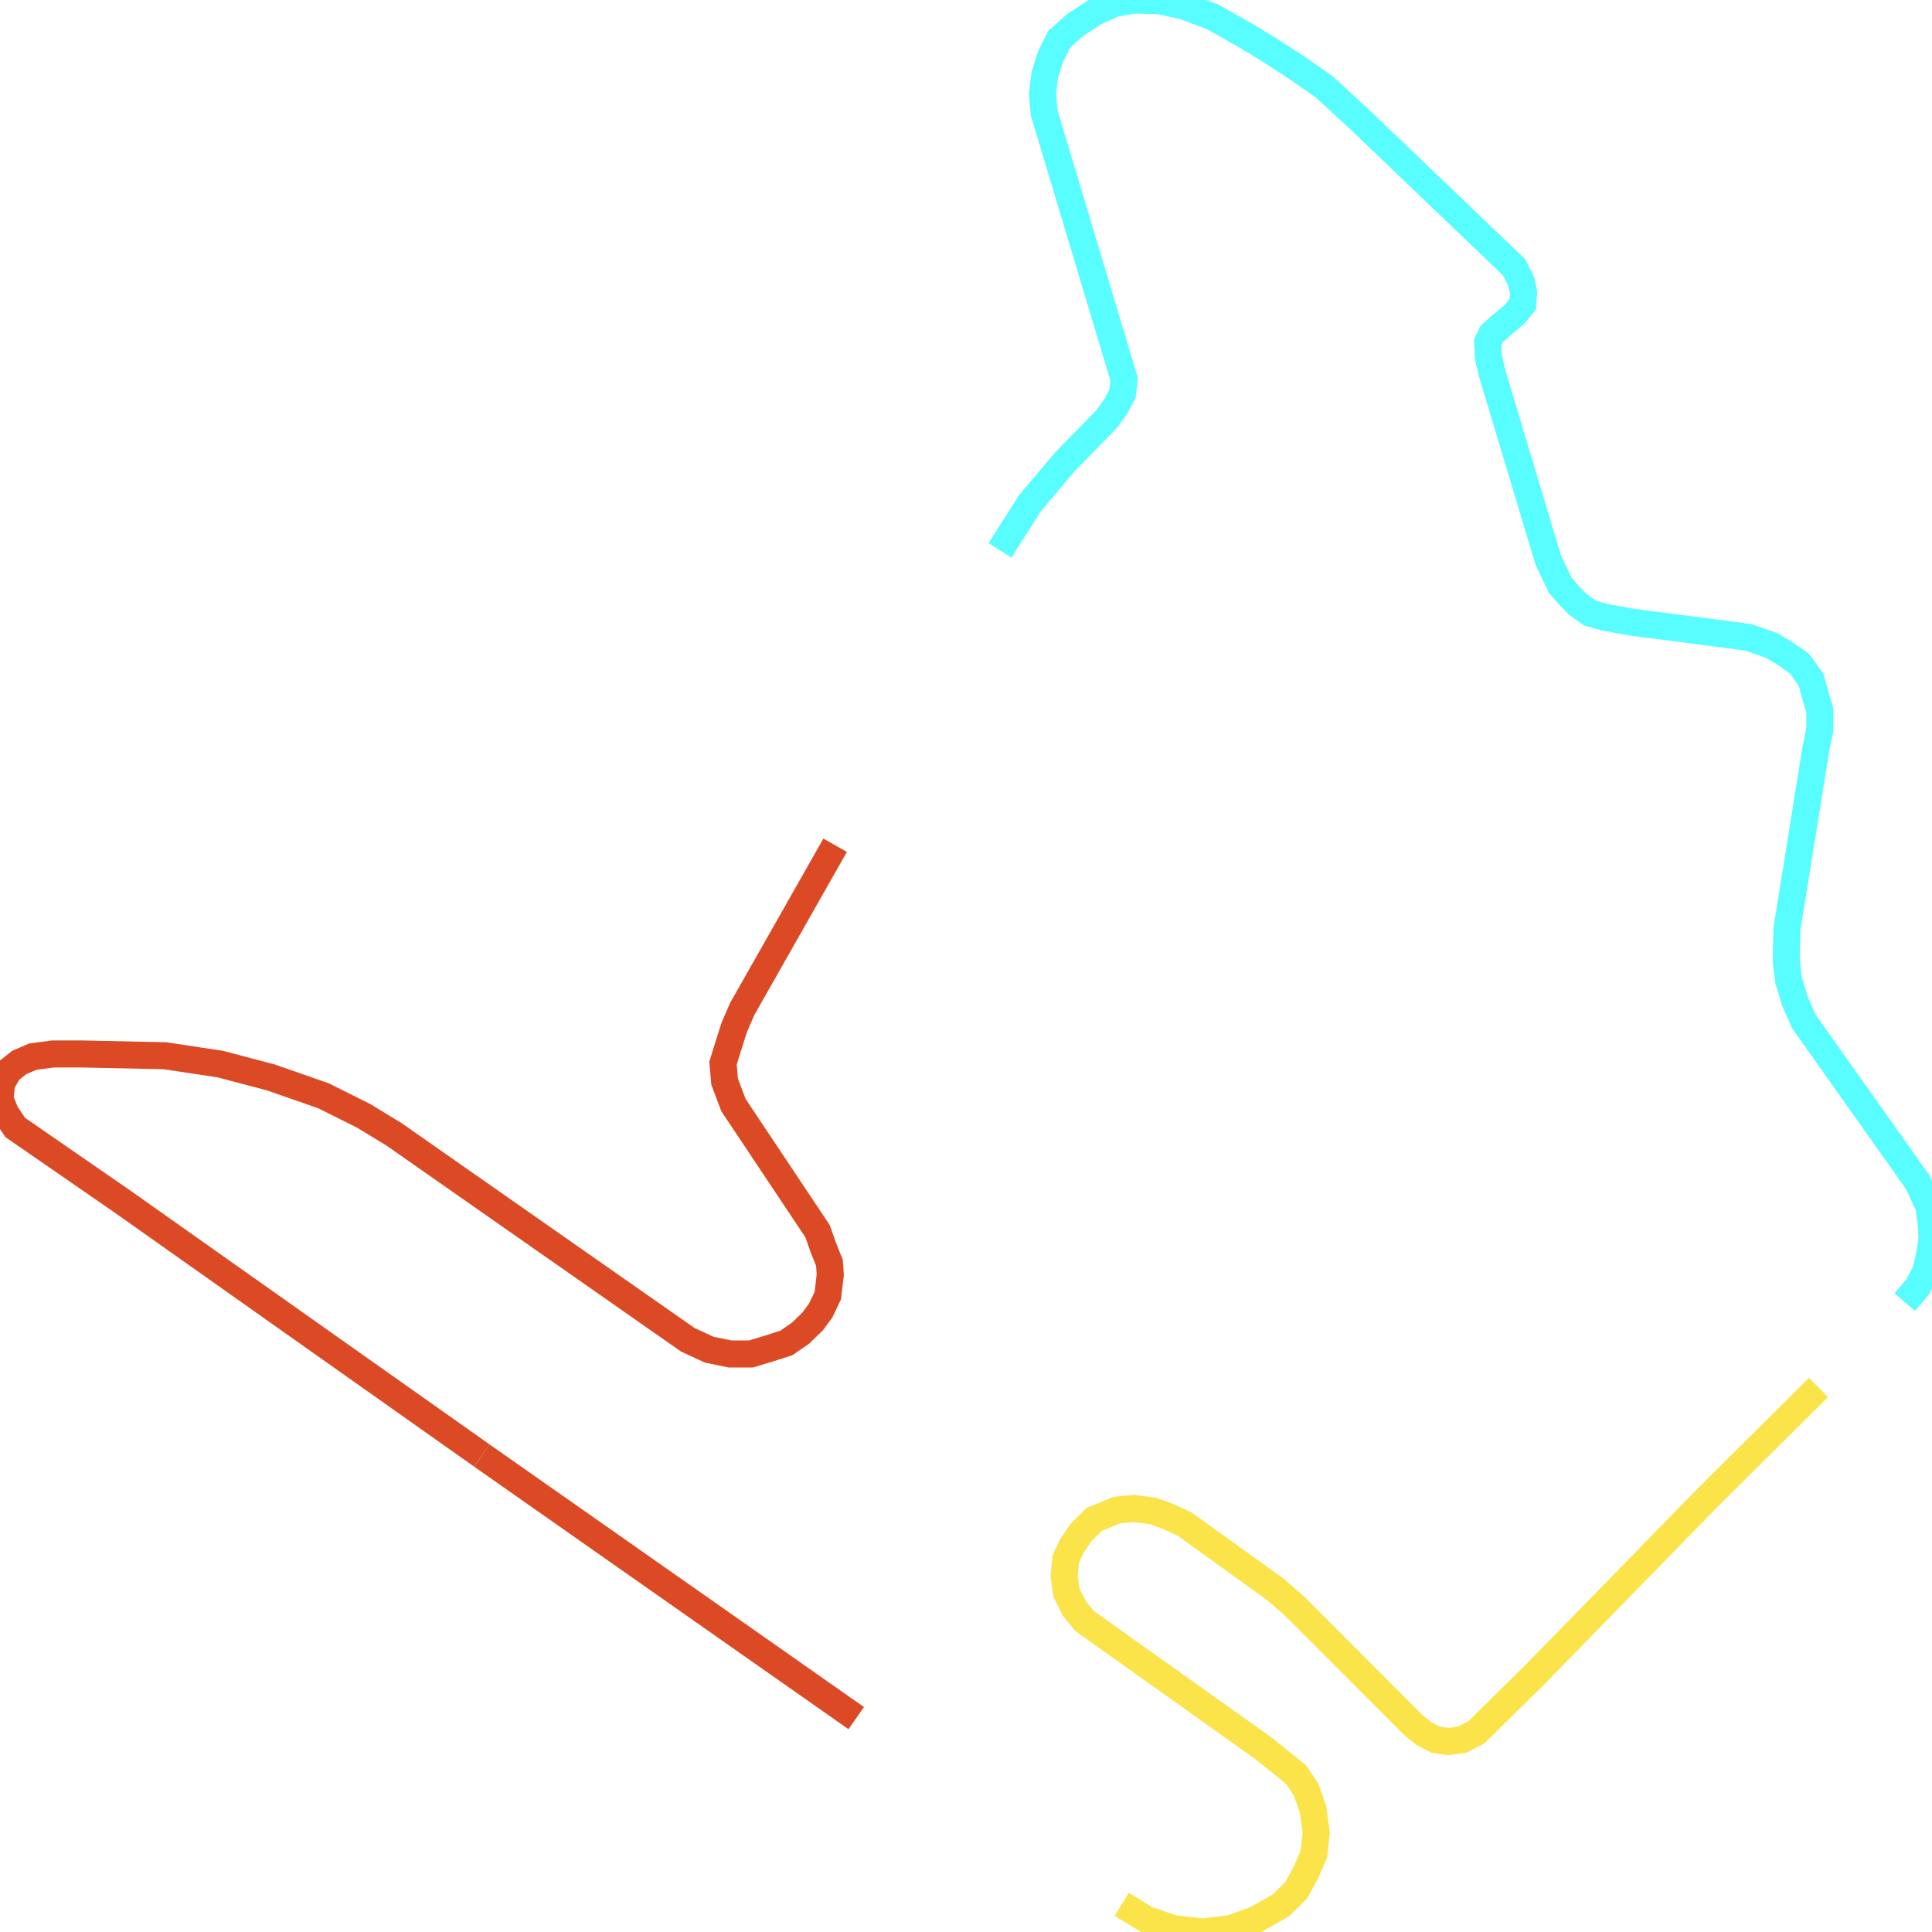
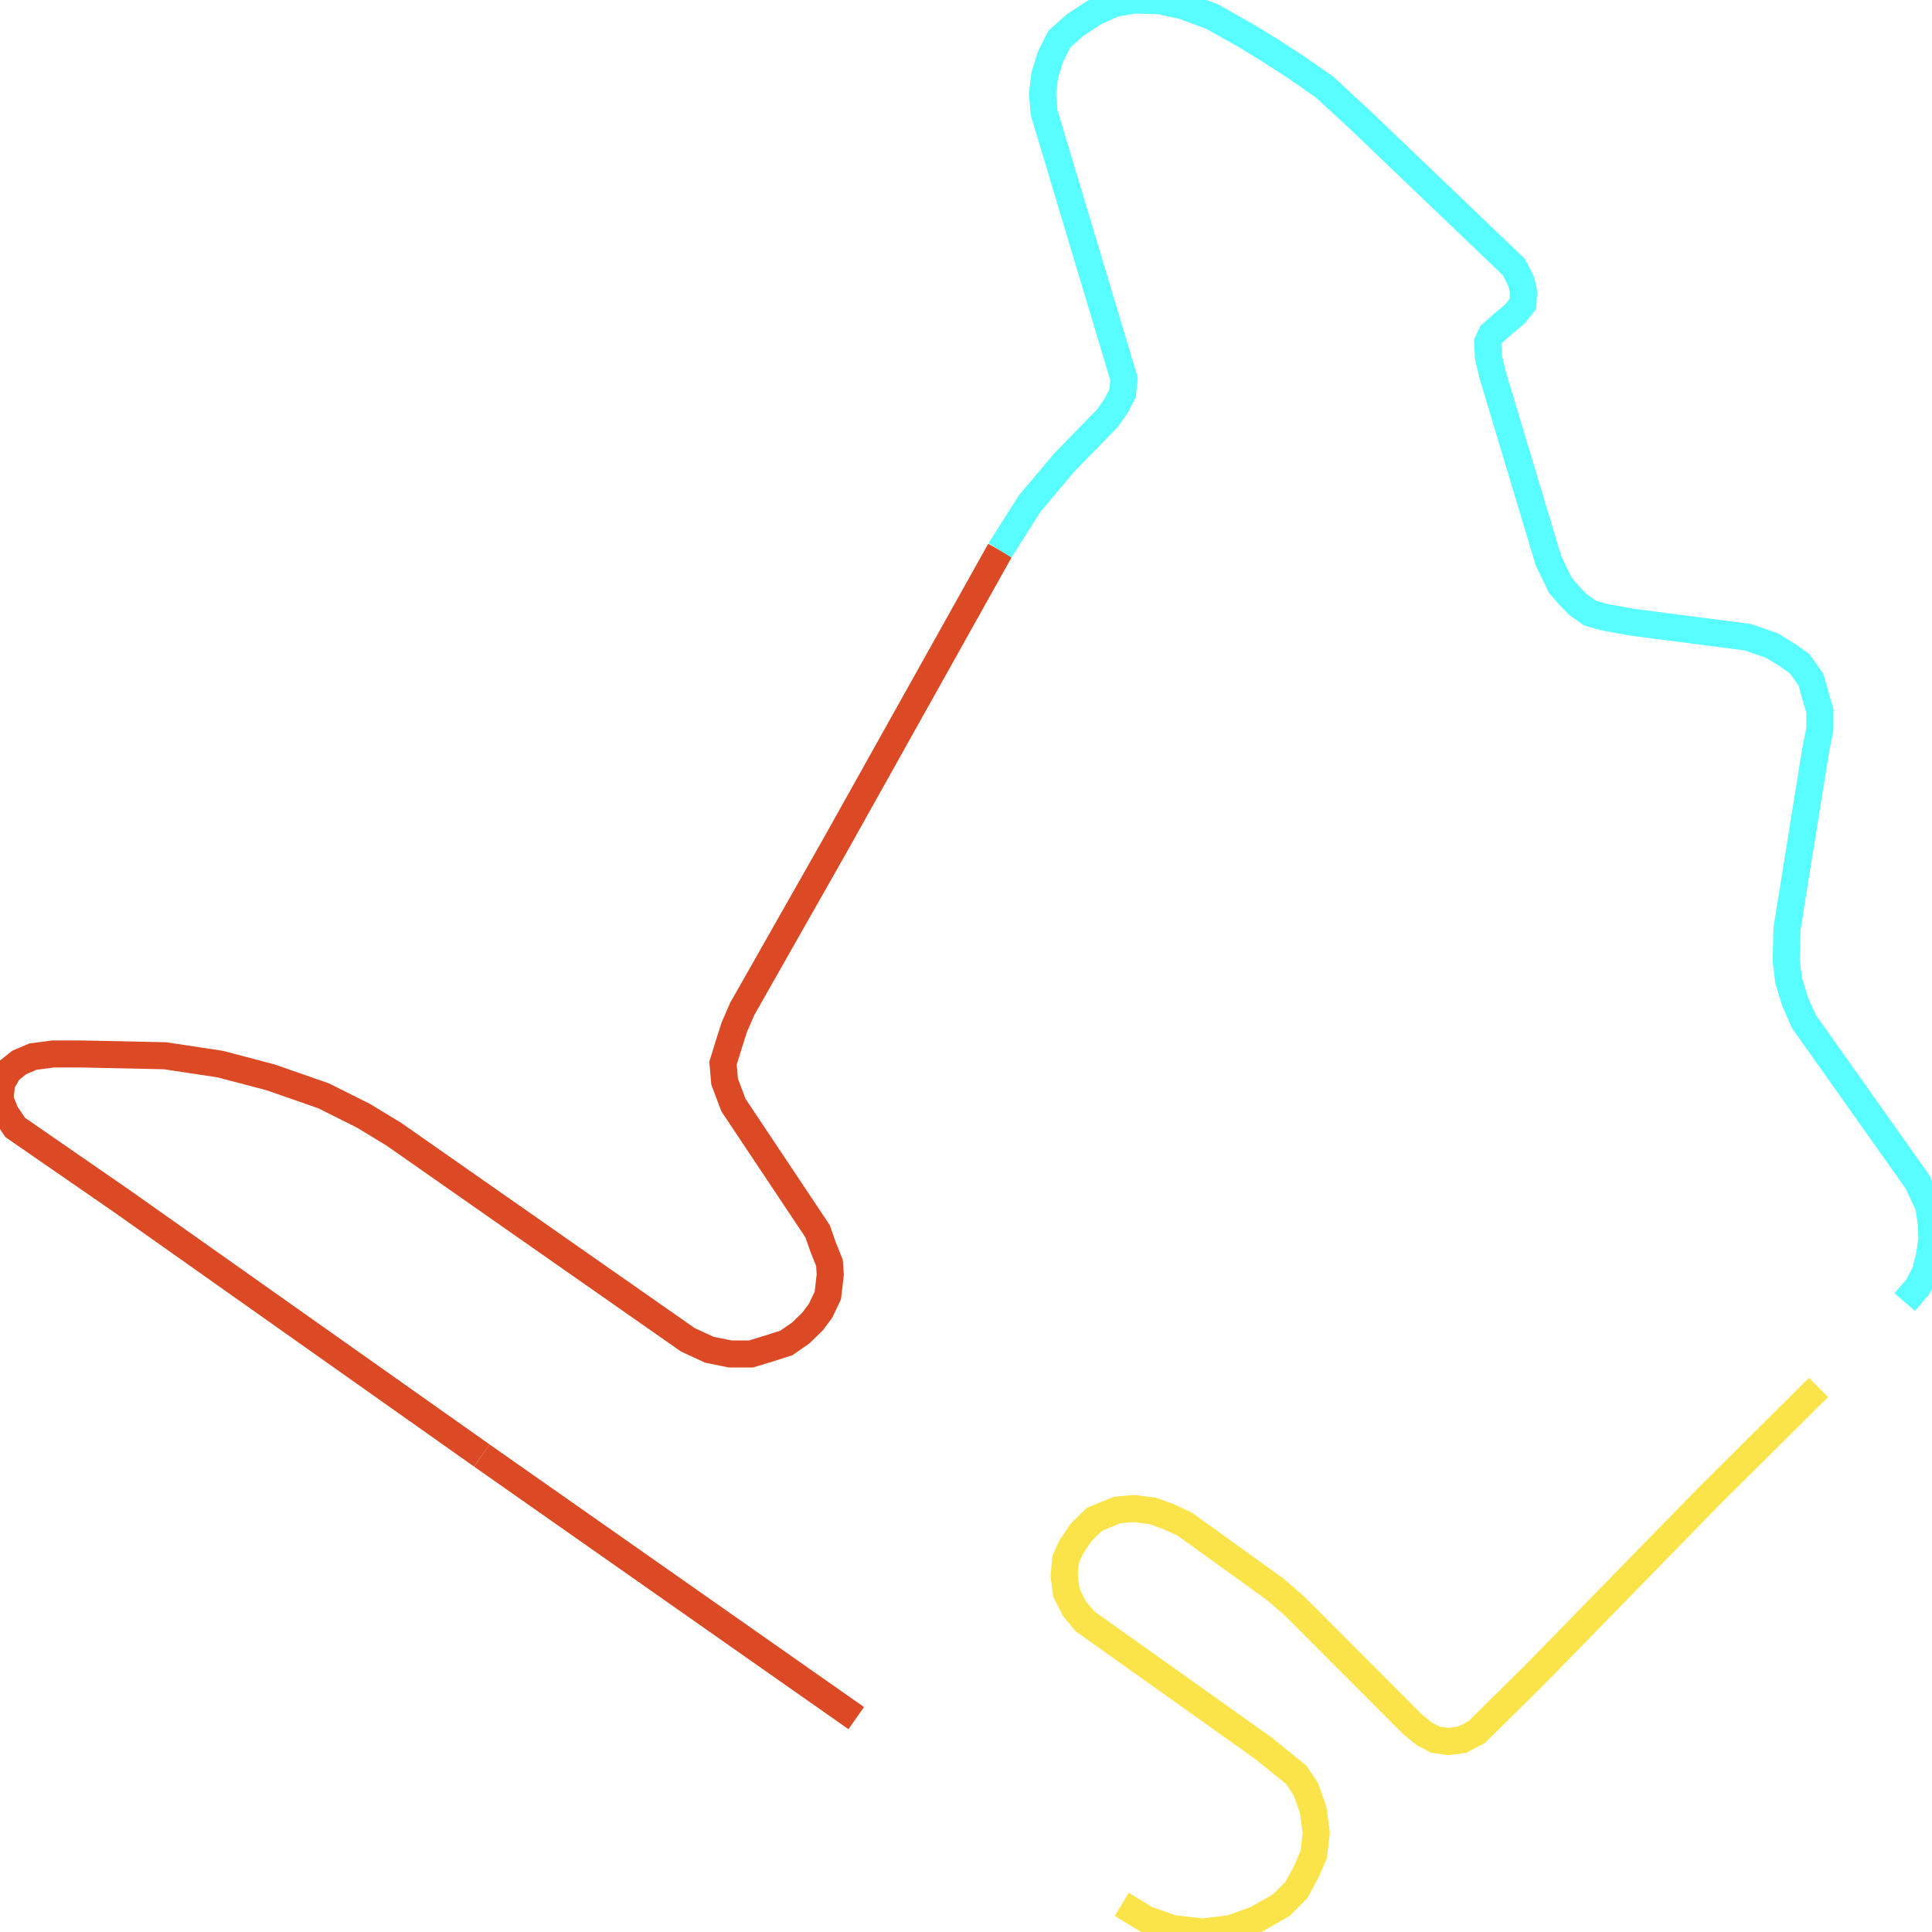
<svg xmlns="http://www.w3.org/2000/svg" width="500" height="500">
-   <path d="M124.694,376.685 L31.506,310.832 L3.956,291.8 L1.47,288.132 L0.0,284.463 L0.42,280.336 L2.275,277.126 L4.971,274.97 L8.507,273.457 L13.688,272.769 L21.354,272.769 L42.708,273.228 L56.991,275.383 L70.048,278.822 L83.736,283.592 L94.098,288.774 L101.939,293.543 L178.009,346.739 L183.575,349.308 L188.966,350.408 L194.357,350.408 L198.733,349.078 L203.494,347.565 L207.204,344.997 L210.32,341.97 L212.385,339.173 L214.241,335.275 L214.871,329.863 L214.661,326.837 L213.015,322.709 L211.58,318.628 L189.806,285.976 L187.531,279.923 L187.111,275.154 L188.371,271.072 L190.016,265.89 L192.081,261.121 L216.131,218.747" fill="none" stroke-width="7" stroke="#db4a25" />
+   <path d="M124.694,376.685 L31.506,310.832 L3.956,291.8 L1.47,288.132 L0.0,284.463 L0.42,280.336 L2.275,277.126 L4.971,274.97 L8.507,273.457 L13.688,272.769 L21.354,272.769 L42.708,273.228 L56.991,275.383 L70.048,278.822 L83.736,283.592 L94.098,288.774 L101.939,293.543 L178.009,346.739 L183.575,349.308 L188.966,350.408 L194.357,350.408 L198.733,349.078 L203.494,347.565 L207.204,344.997 L210.32,341.97 L212.385,339.173 L214.241,335.275 L214.871,329.863 L214.661,326.837 L213.015,322.709 L211.58,318.628 L189.806,285.976 L187.531,279.923 L187.111,275.154 L188.371,271.072 L190.016,265.89 L192.081,261.121 L216.131,218.747 L258.804,142.438" fill="none" stroke-width="7" stroke="#db4a25" />
  <path d="M221.592,444.648 L124.694,376.685" fill="none" stroke-width="7" stroke="#db4a25" />
  <path d="M470.629,359.075 L442.379,387.141 L397.431,433.184 L382.098,448.317 L378.352,450.243 L374.851,450.702 L371.526,450.243 L368.62,448.73 L365.714,446.391 L335.049,415.665 L330.078,411.355 L306.658,394.479 L302.527,392.553 L298.397,391.039 L293.391,390.397 L289.05,390.81 L283.239,393.195 L279.738,396.634 L277.253,400.349 L275.782,403.559 L275.397,407.915 L275.992,412.226 L278.058,416.307 L280.753,419.563 L326.962,452.444 L335.469,459.323 L337.954,463.038 L339.81,468.22 L340.65,474.273 L340.02,479.868 L337.954,484.637 L335.469,489.177 L331.548,493.075 L325.107,496.744 L318.491,499.129 L311.244,500.0 L303.578,499.129 L296.716,496.744 L290.31,492.846" fill="none" stroke-width="7" stroke="#fae44a" />
  <path d="M258.804,142.438 L266.471,130.331 L275.397,119.738 L286.564,108.273 L288.84,105.063 L290.52,101.807 L290.905,98.138 L289.68,94.011 L270.216,29.166 L269.796,24.214 L270.391,19.444 L271.862,14.675 L274.137,10.135 L278.268,6.466 L283.239,3.21 L288.42,0.871 L293.601,0.0 L300.042,0.183 L306.238,1.513 L313.73,4.311 L322.201,9.08 L328.222,12.749 L335.259,17.289 L342.715,22.471 L352.062,31.092 L391.829,69.155 L393.685,72.824 L394.315,75.667 L394.105,78.694 L392.039,81.262 L388.714,84.059 L386.018,86.444 L385.003,88.599 L385.213,92.497 L386.228,96.808 L400.721,145.052 L403.837,151.518 L406.112,154.132 L408.388,156.471 L411.503,158.672 L415.249,159.727 L422.285,161.011 L452.321,164.909 L458.552,167.064 L462.473,169.449 L465.799,171.833 L468.704,175.961 L469.719,179.629 L470.979,183.94 L470.979,188.71 L469.929,193.892 L462.473,240.347 L462.263,248.601 L462.893,253.783 L464.538,259.149 L466.849,264.377 L496.254,305.879 L499.16,312.116 L499.79,316.473 L500.0,320.554 L499.37,324.865 L498.32,329.221 L496.254,333.119 L492.929,336.971" fill="none" stroke-width="7" stroke="#58fdff" />
</svg>
